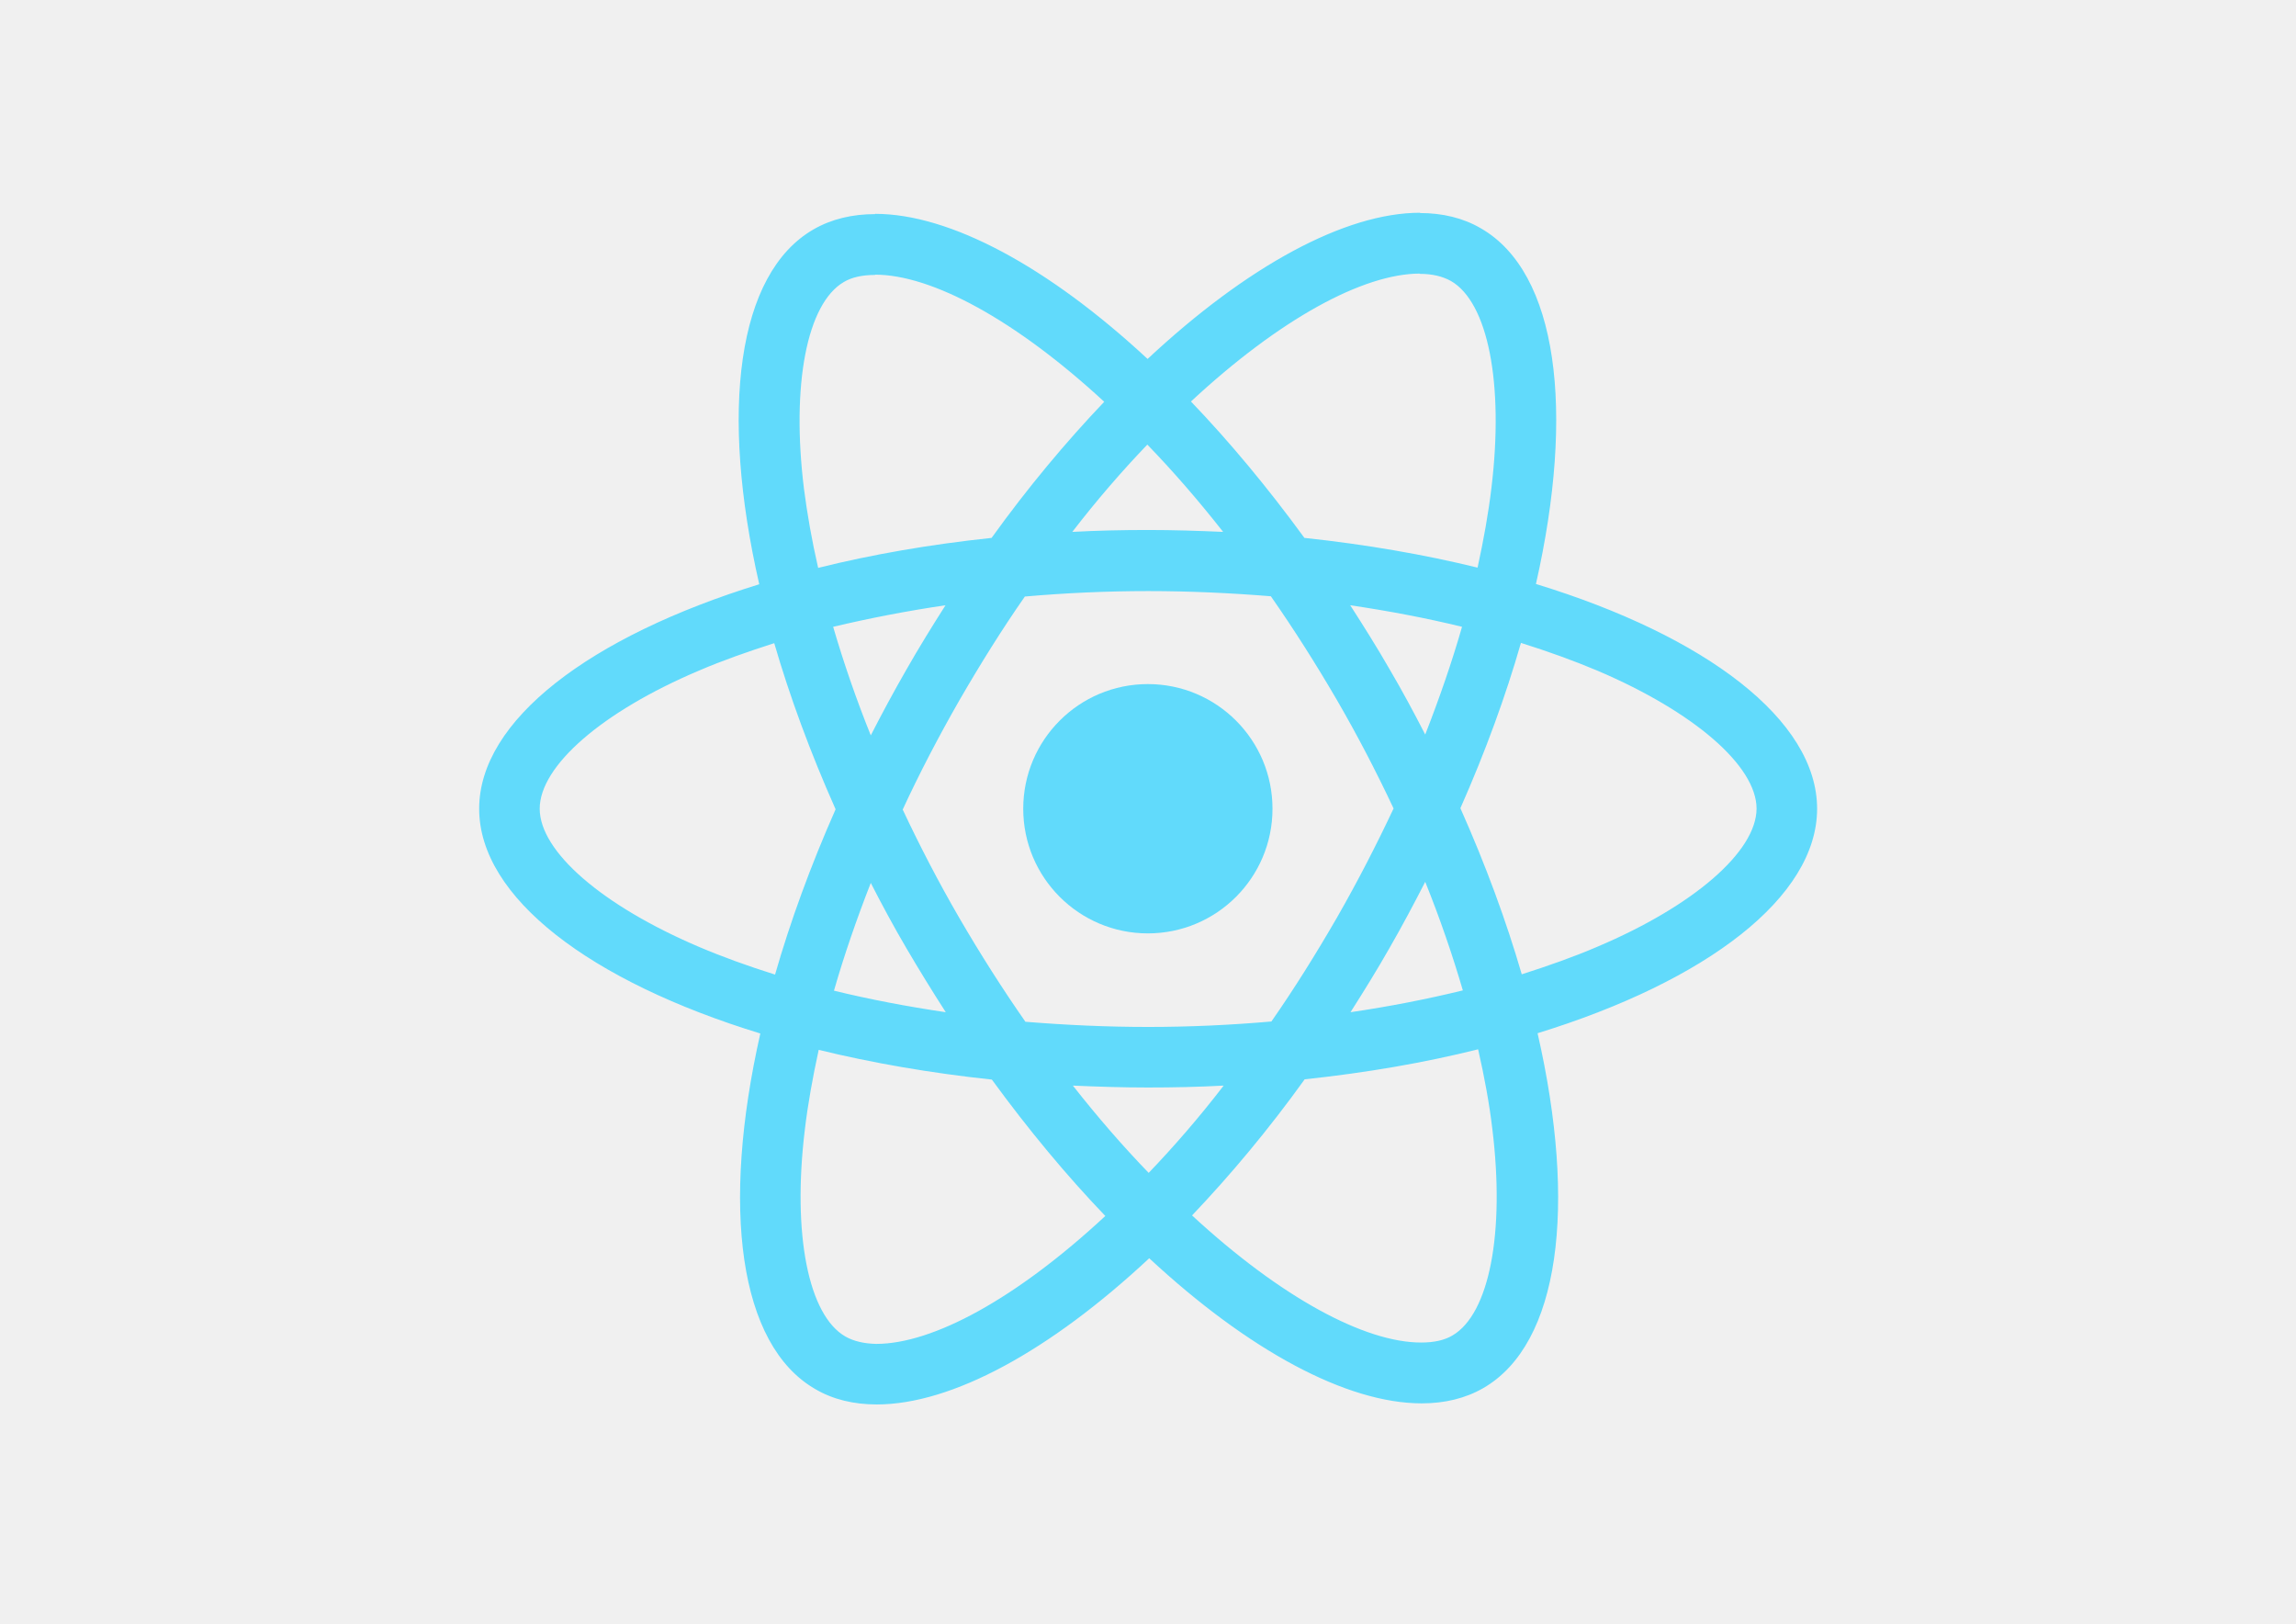
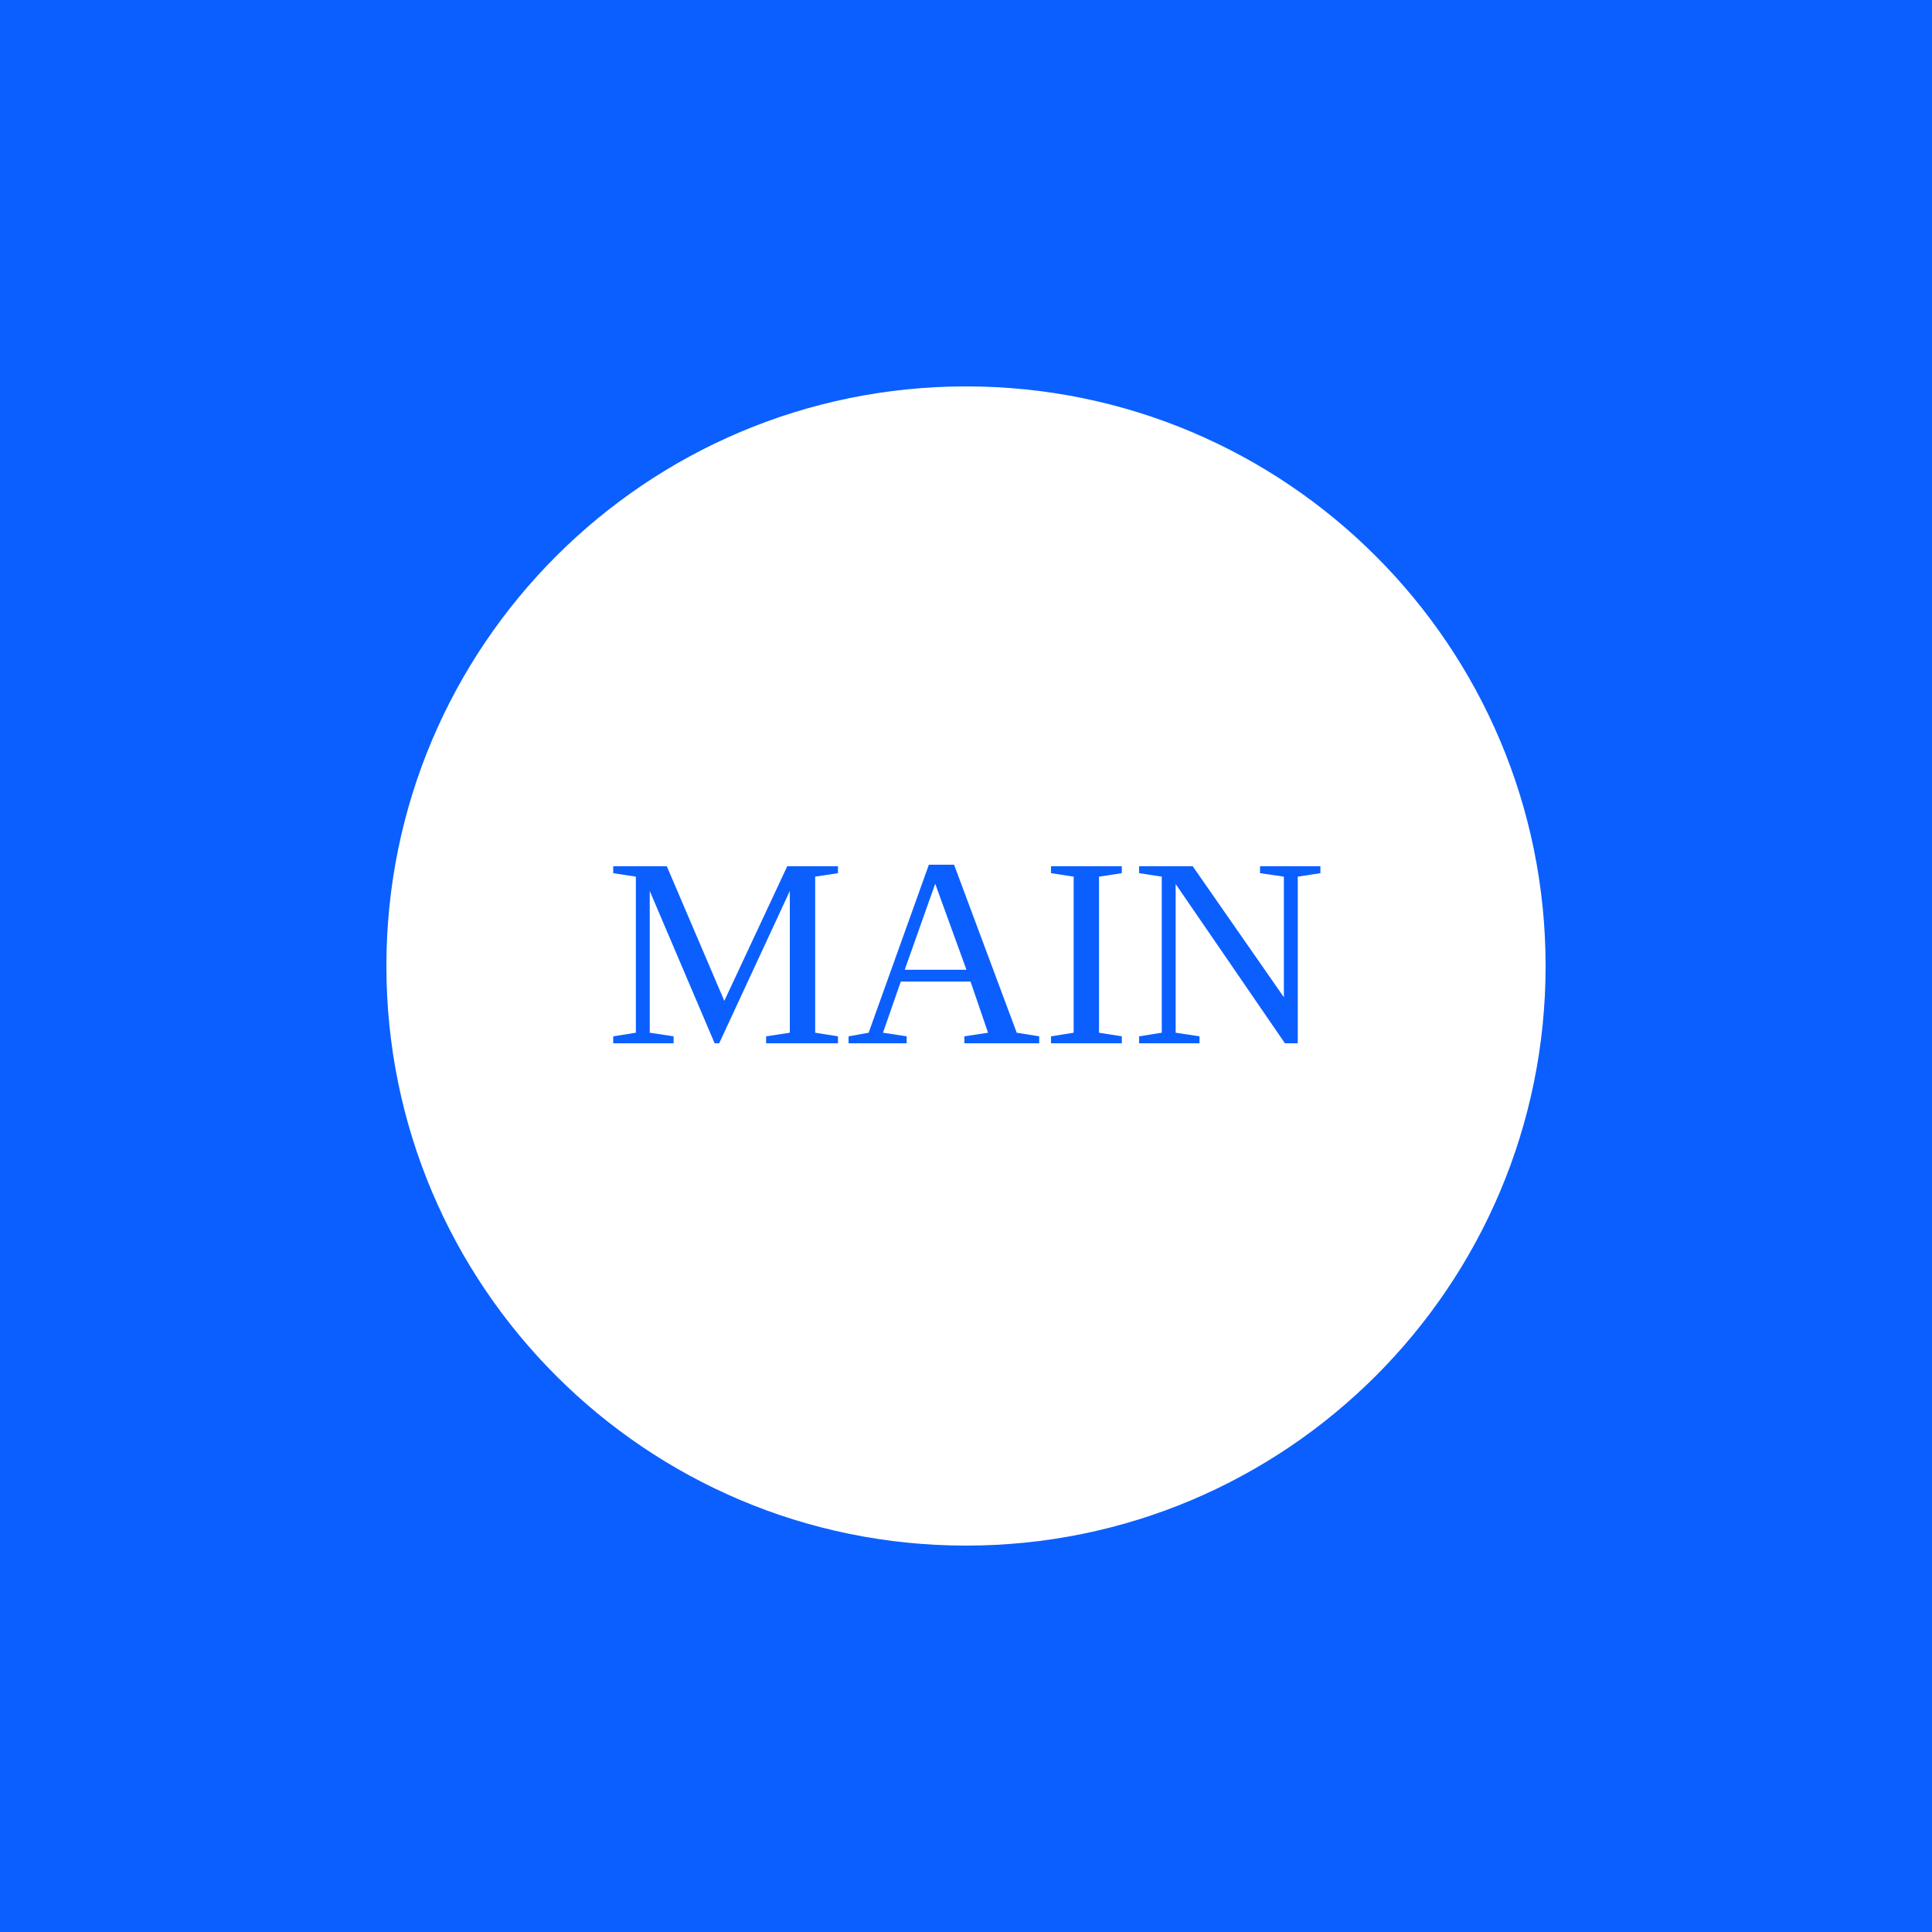
- <svg xmlns="http://www.w3.org/2000/svg" viewBox="0 0 841.9 595.3">
-   <g fill="#61DAFB">
-     <path d="M666.3 296.5c0-32.5-40.7-63.3-103.1-82.4 14.4-63.6 8-114.2-20.2-130.4-6.5-3.8-14.1-5.6-22.4-5.6v22.3c4.6 0 8.3.9 11.4 2.6 13.6 7.8 19.5 37.5 14.9 75.7-1.1 9.4-2.9 19.3-5.1 29.4-19.6-4.8-41-8.5-63.5-10.9-13.5-18.5-27.5-35.3-41.6-50 32.6-30.3 63.2-46.9 84-46.9V78c-27.5 0-63.5 19.6-99.9 53.6-36.4-33.8-72.4-53.2-99.9-53.2v22.3c20.7 0 51.4 16.5 84 46.6-14 14.7-28 31.4-41.3 49.9-22.6 2.4-44 6.1-63.6 11-2.3-10-4-19.7-5.2-29-4.7-38.2 1.1-67.9 14.6-75.8 3-1.8 6.9-2.6 11.5-2.6V78.5c-8.4 0-16 1.8-22.6 5.6-28.1 16.2-34.4 66.7-19.9 130.1-62.2 19.2-102.7 49.9-102.7 82.3 0 32.5 40.7 63.3 103.1 82.4-14.4 63.6-8 114.2 20.2 130.4 6.5 3.8 14.1 5.6 22.5 5.6 27.5 0 63.5-19.6 99.9-53.6 36.4 33.8 72.4 53.2 99.9 53.2 8.4 0 16-1.8 22.6-5.6 28.1-16.2 34.4-66.7 19.9-130.1 62-19.1 102.5-49.9 102.5-82.3zm-130.2-66.7c-3.7 12.9-8.3 26.2-13.5 39.5-4.1-8-8.4-16-13.1-24-4.6-8-9.5-15.8-14.4-23.4 14.2 2.1 27.9 4.7 41 7.9zm-45.8 106.5c-7.8 13.5-15.8 26.3-24.1 38.2-14.9 1.3-30 2-45.2 2-15.1 0-30.2-.7-45-1.9-8.3-11.9-16.4-24.6-24.2-38-7.6-13.1-14.5-26.4-20.8-39.8 6.2-13.4 13.2-26.8 20.7-39.9 7.8-13.5 15.8-26.3 24.1-38.2 14.9-1.3 30-2 45.2-2 15.1 0 30.2.7 45 1.9 8.3 11.9 16.4 24.6 24.2 38 7.6 13.1 14.5 26.4 20.8 39.8-6.3 13.4-13.2 26.8-20.7 39.9zm32.3-13c5.4 13.4 10 26.8 13.8 39.8-13.1 3.2-26.9 5.9-41.2 8 4.9-7.7 9.8-15.6 14.4-23.7 4.6-8 8.9-16.1 13-24.1zM421.2 430c-9.3-9.6-18.6-20.3-27.8-32 9 .4 18.2.7 27.5.7 9.4 0 18.7-.2 27.8-.7-9 11.7-18.3 22.4-27.5 32zm-74.4-58.9c-14.2-2.1-27.9-4.7-41-7.9 3.7-12.9 8.3-26.2 13.5-39.5 4.1 8 8.4 16 13.1 24 4.7 8 9.5 15.8 14.4 23.4zM420.7 163c9.3 9.6 18.6 20.3 27.8 32-9-.4-18.2-.7-27.5-.7-9.4 0-18.7.2-27.8.7 9-11.7 18.3-22.4 27.5-32zm-74 58.9c-4.9 7.7-9.8 15.6-14.4 23.7-4.6 8-8.9 16-13 24-5.4-13.4-10-26.8-13.8-39.8 13.1-3.1 26.9-5.8 41.2-7.9zm-90.5 125.2c-35.4-15.1-58.3-34.9-58.3-50.6 0-15.7 22.9-35.6 58.3-50.6 8.6-3.7 18-7 27.7-10.1 5.7 19.6 13.2 40 22.5 60.9-9.2 20.8-16.6 41.1-22.2 60.6-9.9-3.1-19.3-6.5-28-10.2zM310 490c-13.6-7.8-19.5-37.5-14.9-75.7 1.1-9.4 2.9-19.3 5.1-29.4 19.6 4.8 41 8.5 63.5 10.9 13.5 18.5 27.5 35.3 41.6 50-32.6 30.3-63.2 46.9-84 46.9-4.5-.1-8.3-1-11.3-2.7zm237.2-76.2c4.7 38.2-1.1 67.9-14.6 75.8-3 1.8-6.9 2.6-11.5 2.6-20.7 0-51.4-16.5-84-46.6 14-14.7 28-31.4 41.3-49.9 22.6-2.4 44-6.1 63.6-11 2.3 10.1 4.1 19.8 5.2 29.1zm38.5-66.7c-8.6 3.7-18 7-27.7 10.1-5.7-19.6-13.2-40-22.5-60.9 9.2-20.8 16.6-41.1 22.2-60.6 9.9 3.1 19.3 6.5 28.1 10.2 35.4 15.1 58.3 34.9 58.3 50.6-.1 15.7-23 35.6-58.4 50.6zM320.8 78.4z" />
-     <circle cx="420.9" cy="296.5" r="45.7" />
-     <path d="M520.5 78.1z" />
-   </g>
+ <svg xmlns="http://www.w3.org/2000/svg" viewBox="0 0 200 200">
+   <rect width="200" height="200" fill="#0b5fff" />
+   <circle cx="100" cy="100" r="60" fill="white" />
+   <text x="100" y="108" font-size="28" text-anchor="middle" fill="#0b5fff">MAIN</text>
</svg>
